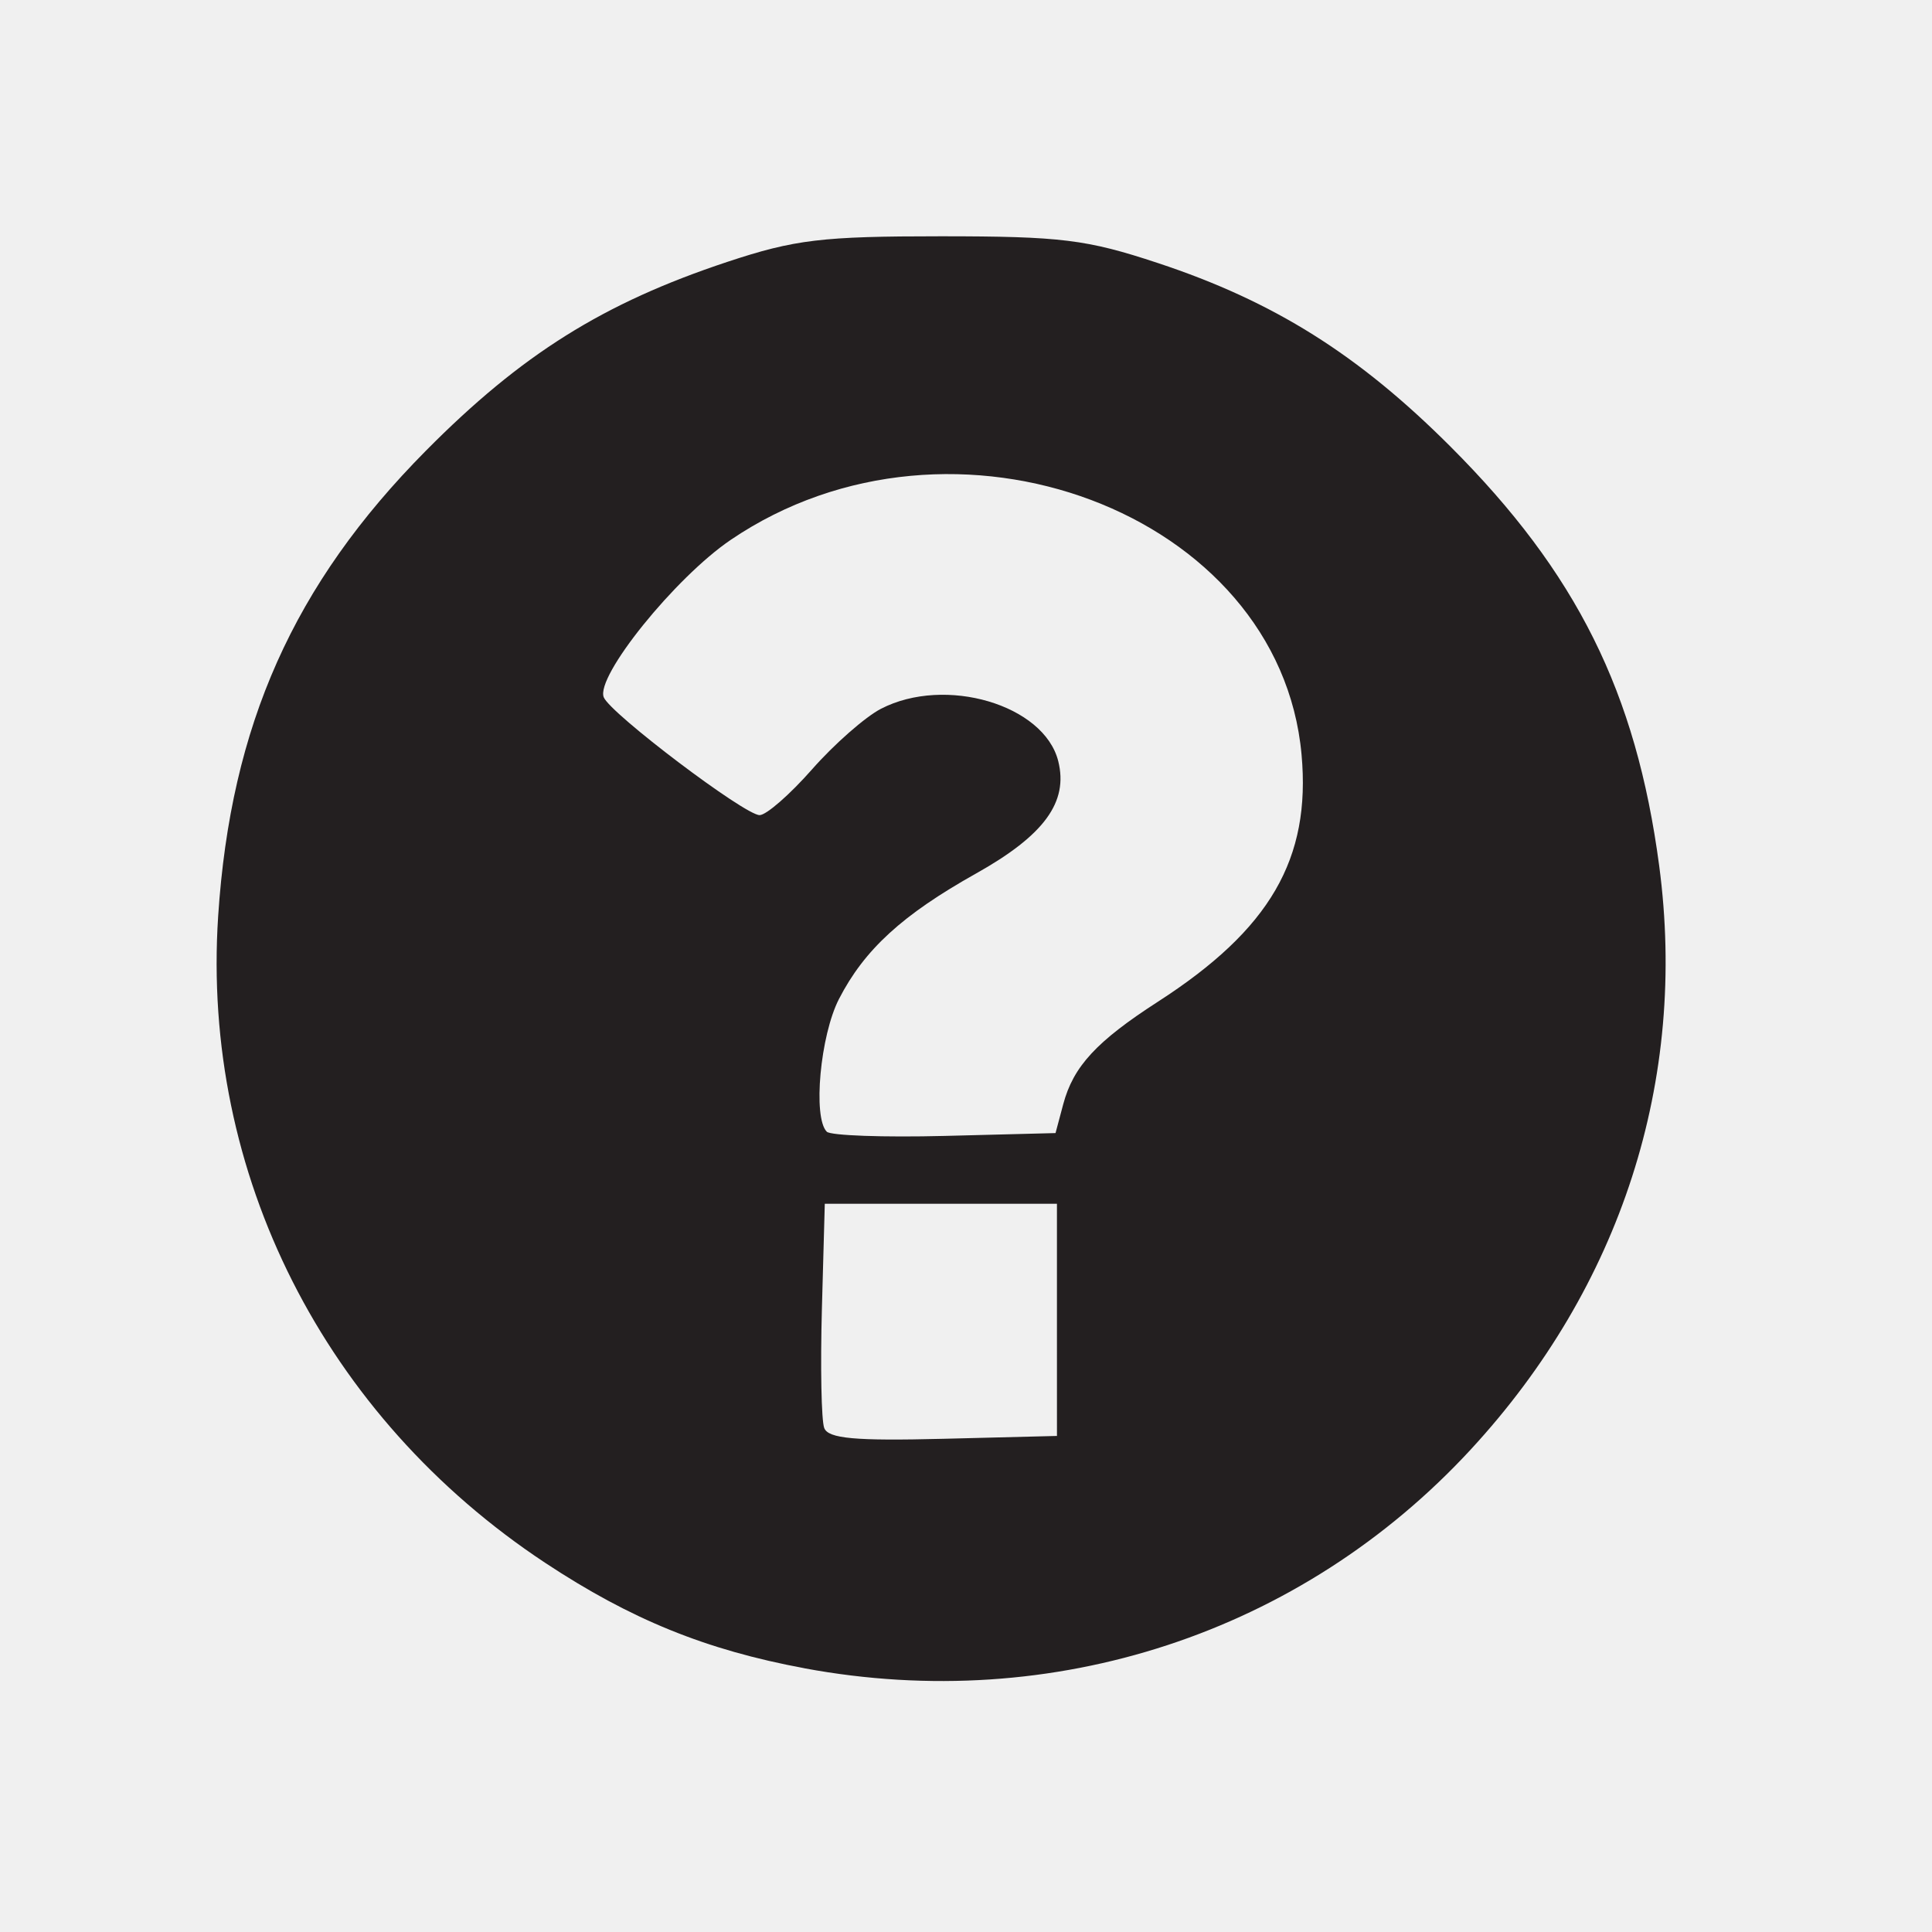
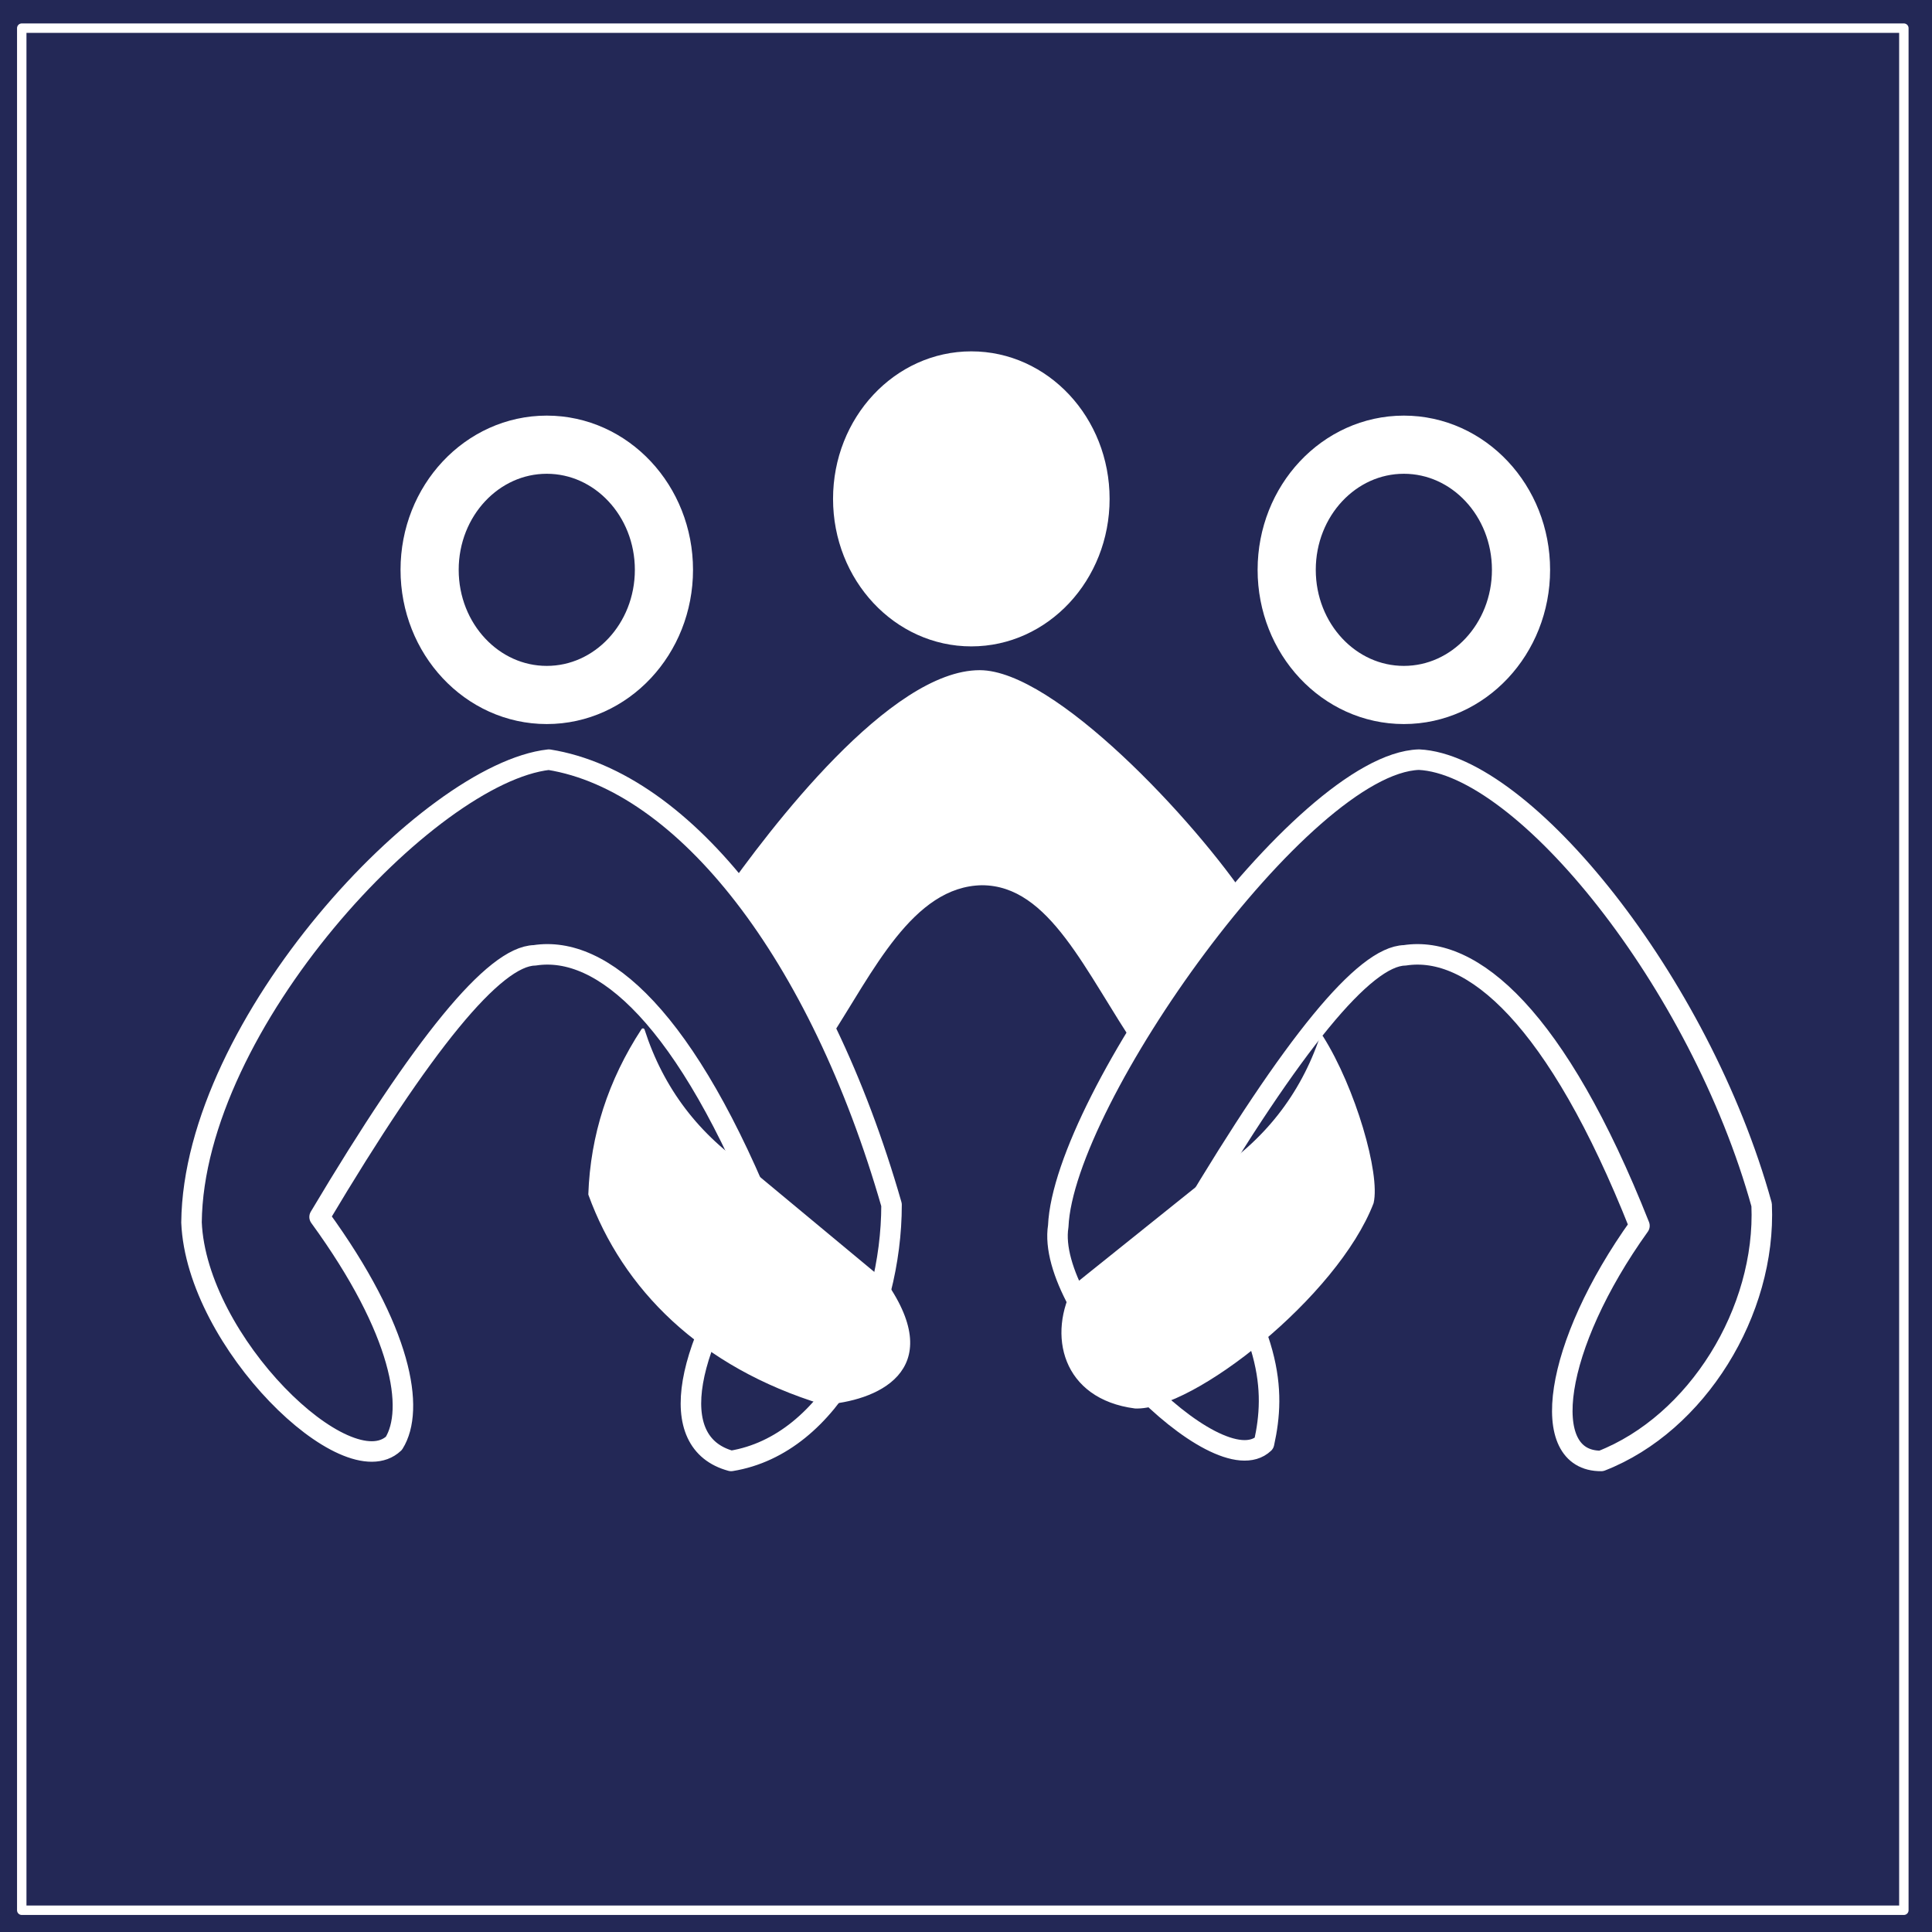
- <svg xmlns="http://www.w3.org/2000/svg" version="1.1" id="svg2" width="100" height="100" viewBox="0 0 100 100">
-   <defs id="defs6" />
-   <path style="display:inline;fill:#231f20;fill-opacity:1;stroke-width:0.522" d="M 41.645,86.35 C 36.534,85.401 32.65,83.822 28.214,80.889 16.779,73.327 10.417,60.745 11.292,47.417 c 0.648,-9.875 3.907,-17.177 10.751,-24.086 4.942,-4.989 9.183,-7.646 15.597,-9.774 3.498,-1.16 4.9,-1.328 11.059,-1.327 6.226,0.001 7.543,0.163 11.233,1.385 6.003,1.987 10.379,4.733 15.151,9.507 6.524,6.527 9.599,12.703 10.795,21.68 1.478,11.102 -1.973,21.799 -9.75,30.222 -8.78,9.51 -21.598,13.72 -34.483,11.328 z m 13.062,-18.035 v -6.008 h -6.008 -6.008 l -0.15,5.451 c -0.082,2.998 -0.028,5.768 0.121,6.156 0.21,0.547 1.592,0.672 6.158,0.558 l 5.888,-0.148 z m 0.325,-11.158 c 0.523,-1.961 1.722,-3.258 4.907,-5.312 5.802,-3.742 7.919,-7.387 7.429,-12.791 C 66.231,26.521 49.303,20.154 37.824,27.942 c -2.881,1.954 -7.014,7.081 -6.573,8.151 0.35,0.849 7.294,6.098 8.066,6.098 0.346,0 1.567,-1.066 2.714,-2.369 1.147,-1.303 2.752,-2.713 3.567,-3.135 3.327,-1.72 8.443,-0.21 9.176,2.708 0.532,2.121 -0.726,3.841 -4.257,5.819 -3.807,2.133 -5.776,3.936 -7.09,6.49 -0.972,1.889 -1.363,6.142 -0.633,6.873 0.2,0.2 2.946,0.298 6.102,0.218 l 5.738,-0.147 z" id="path3682" />
-   <g id="g3725" transform="translate(0.1732674,0.8900626)" style="display:none">
-     <path id="path3711" d="m 77.741,10.79 c -0.001,0 -0.001,0 -0.002,0 v 0 H 4.36 v 0 C 2.969,10.791 1.841,11.919 1.841,13.311 V 86.69 c 0,1.391 1.128,2.52 2.519,2.521 v 0 h 10e-4 c 0,0 0,0 0.001,0 0.001,0 0,0 0.001,0 h 73.376 v 0 c 10e-4,0 10e-4,0 0.002,0 1.393,0 2.521,-1.129 2.521,-2.521 V 13.311 c 0,-1.393 -1.128,-2.521 -2.521,-2.521 z M 11.862,20.809 H 70.243 V 79.19 H 11.862 Z" style="fill:#231f20" />
-     <path id="path3713" d="m 97.524,63.966 h -2.882 v -7.737 c 0,-0.33 -0.266,-0.596 -0.595,-0.596 h -5.333 c -0.329,0 -0.595,0.266 -0.595,0.596 v 7.736 h -2.883 c -0.223,10e-4 -0.427,0.126 -0.529,0.324 -0.103,0.197 -0.085,0.437 0.045,0.618 l 6.164,8.616 c 0.111,0.156 0.292,0.248 0.483,0.248 0.001,0 0.001,0 0.001,0 0.193,0 0.373,-0.094 0.484,-0.25 l 6.125,-8.615 c 0.129,-0.182 0.146,-0.421 0.043,-0.619 -0.1,-0.197 -0.305,-0.322 -0.528,-0.321 z" style="fill:#231f20" />
-     <path id="path3715" d="m 85.276,36.035 h 2.882 v 7.737 c 0,0.329 0.267,0.595 0.596,0.596 l 5.333,-0.001 c 0.329,0 0.596,-0.266 0.595,-0.595 v -7.737 h 2.883 c 0.223,0 0.427,-0.125 0.529,-0.323 0.102,-0.198 0.085,-0.438 -0.045,-0.618 l -6.164,-8.615 c -0.112,-0.157 -0.292,-0.25 -0.483,-0.25 -0.001,0 -0.001,0 -0.001,0 -0.193,0.002 -0.373,0.094 -0.485,0.252 l -6.124,8.614 c -0.129,0.181 -0.146,0.42 -0.044,0.618 0.1,0.197 0.305,0.322 0.528,0.322 z" style="fill:#231f20" />
-     <circle id="circle3717" r="4.955" cy="31.993" cx="27.998" style="fill:#231f20" />
-     <path id="path3719" d="M 37.38,38.28 V 38.256 H 19.628 v 0.017 c -1.283,0 -2.323,1.036 -2.332,2.316 h -0.002 v 14.04 h 0.023 c -0.001,0.535 0.202,1.07 0.61,1.478 0.813,0.814 2.133,0.814 2.947,0 0.407,-0.408 0.61,-0.943 0.609,-1.478 h 0.005 V 44.93 44.827 h 0.006 c 0.015,-0.354 0.302,-0.638 0.66,-0.638 0.358,0 0.646,0.283 0.661,0.638 h 0.006 v 0.103 6.254 19.344 c 0.002,1.345 1.091,2.434 2.437,2.434 1.345,0 2.437,-1.091 2.437,-2.437 V 57.584 h 0.018 c 0,-0.373 0.302,-0.675 0.675,-0.675 0.373,0 0.675,0.302 0.675,0.675 h 0.017 v 12.941 c 0,1.346 1.092,2.437 2.437,2.437 1.346,0 2.437,-1.091 2.437,-2.437 V 57.584 51.185 44.931 44.828 c 0,-0.369 0.298,-0.667 0.666,-0.667 0.367,0 0.665,0.298 0.665,0.667 v 0.103 9.699 h 0.023 c -10e-4,0.535 0.202,1.07 0.61,1.478 0.814,0.814 2.133,0.814 2.947,0 0.408,-0.408 0.611,-0.943 0.61,-1.478 h 0.004 V 40.59 C 39.477,39.383 38.556,38.401 37.38,38.28 Z" style="fill:#231f20" />
-     <circle id="circle3721" r="4.955" cy="31.993" cx="53.331" style="display:inline;fill:#231f20" />
-     <path id="path3723" d="M 62.713,38.28 V 38.256 H 44.961 v 0.017 c -1.283,0 -2.323,1.036 -2.332,2.316 h -0.002 v 14.04 h 0.023 c -10e-4,0.535 0.202,1.07 0.61,1.478 0.813,0.814 2.133,0.814 2.947,0 0.407,-0.408 0.61,-0.943 0.609,-1.478 h 0.005 V 44.93 44.827 h 0.006 c 0.015,-0.354 0.302,-0.638 0.66,-0.638 0.358,0 0.646,0.283 0.661,0.638 h 0.006 v 0.103 6.254 19.344 c 0.002,1.345 1.091,2.434 2.437,2.434 1.345,0 2.437,-1.091 2.437,-2.437 V 57.584 h 0.018 c 0,-0.373 0.302,-0.675 0.675,-0.675 0.373,0 0.675,0.302 0.675,0.675 h 0.017 v 12.941 c 0,1.346 1.092,2.437 2.437,2.437 1.346,0 2.437,-1.091 2.437,-2.437 V 57.584 51.185 44.931 44.828 c 0,-0.369 0.298,-0.667 0.666,-0.667 0.367,0 0.665,0.298 0.665,0.667 v 0.103 9.699 h 0.023 c -10e-4,0.535 0.202,1.07 0.61,1.478 0.814,0.814 2.133,0.814 2.947,0 0.408,-0.408 0.611,-0.943 0.61,-1.478 h 0.004 V 40.59 c -0.003,-1.207 -0.923,-2.189 -2.099,-2.31 z" style="fill:#231f20" />
+ <svg xmlns="http://www.w3.org/2000/svg" version="1.1" id="Ebene_1" x="0px" y="0px" viewBox="1440 0 453.5 453.5" enable-background="new 1440 0 612 792" xml:space="preserve" width="453.5" height="453.5">
+   <defs id="defs70" />
+   <polygon style="fill:#232856" id="polygon8" points="1529,563 1529,143 1949,143 1949,563 " transform="matrix(1.079762,0,0,1.079762,-210.956,-154.406)" />
+   <g id="mitte_1_" transform="matrix(0.9857143,0,0,0.9857143,-46.15714,-120.4571)">
+     <g id="g26">
+       <ellipse cx="1739" cy="241" rx="31.3" ry="33.5" id="ellipse28" style="fill:#ffffff" />
+       <ellipse stroke-miterlimit="3.864" cx="1739" cy="241" rx="31.3" ry="33.5" id="ellipse30" style="fill:none;stroke:#ffffff;stroke-width:3.257;stroke-linejoin:round;stroke-miterlimit:3.864" />
+     </g>
+     <g id="g32">
+       <path d="m 1679.7,336.3 c 11.899,-17 40.3,-54.1 61.3,-54.1 17.5,0 50.899,35.5 64,55.3 l -26,34.5 c -12.5,-18.4 -21,-39.4 -37.5,-39.4 -16.801,0.301 -26.3,21 -36.601,36.801 L 1679.7,336.3 Z" id="path34" style="fill:#ffffff" />
+       <path stroke-miterlimit="3.864" d="m 1679.7,336.3 c 11.899,-17 40.3,-54.1 61.3,-54.1 17.5,0 50.899,35.5 64,55.3 l -26,34.5 c -12.5,-18.4 -21,-39.4 -37.5,-39.4 -16.801,0.301 -26.3,21 -36.601,36.801 L 1679.7,336.3 Z" id="path36" style="fill:none;stroke:#ffffff;stroke-width:0.814;stroke-linejoin:round;stroke-miterlimit:3.864" />
+     </g>
  </g>
+   <g id="hilfestellung_1_" transform="matrix(0.9857143,0,0,0.9857143,-46.15714,-120.4571)">
+     <g id="g39">
+       <path d="m 1553.3,413.3 c 0.5,-47.3 56.5,-107 85.1,-110.2 32.4,5.2 64.4,46.101 81.601,106 0,26.9 -14.2,57.101 -38.2,61 -15.9,-4.3 -11.4,-27.399 9.1,-56 C 1671.2,364.4 1651.1,347.2 1635,349.7 c -9.601,0.2 -26.601,21 -51.2,62.3 19.8,27.2 22.7,45.9 17.7,53.9 -11.2,10.6 -47,-24.1 -48.2,-52.6 z" id="path41" style="fill:#232856" />
+       <path stroke-miterlimit="3.864" d="m 1553.3,413.3 c 0.5,-47.3 56.5,-107 85.1,-110.2 32.4,5.2 64.4,46.101 81.601,106 0,26.9 -14.2,57.101 -38.2,61 -15.9,-4.3 -11.4,-27.399 9.1,-56 C 1671.2,364.4 1651.1,347.2 1635,349.7 c -9.601,0.2 -26.601,21 -51.2,62.3 19.8,27.2 22.7,45.9 17.7,53.9 -11.2,10.6 -47,-24.1 -48.2,-52.6 z" id="path43" style="fill:none;stroke:#ffffff;stroke-width:4.886;stroke-linejoin:round;stroke-miterlimit:3.864" />
+     </g>
+     <g id="g45">
+       <path d="M 1759.699,414.2 C 1761,384 1817.8,304 1845.6,303.1 c 24.9,1.2 66.9,52.9 81.6,106 1.101,25.4 -15.399,52.101 -38.199,61 -15.2,0.101 -11.4,-27.399 9.1,-56 -19.7,-49.699 -39.8,-66.899 -55.9,-64.399 -9.6,0.2 -26.6,21 -51.199,62.3 19.8,27.2 20.5,41.2 17.699,53.9 C 1797.5,476.5 1756.5,434.3 1759.699,414.2 Z" id="path47" style="fill:#232856" />
+       <path stroke-miterlimit="3.864" d="M 1759.699,414.2 C 1761,384 1817.8,304 1845.6,303.1 c 24.9,1.2 66.9,52.9 81.6,106 1.101,25.4 -15.399,52.101 -38.199,61 -15.2,0.101 -11.4,-27.399 9.1,-56 -19.7,-49.699 -39.8,-66.899 -55.9,-64.399 -9.6,0.2 -26.6,21 -51.199,62.3 19.8,27.2 20.5,41.2 17.699,53.9 C 1797.5,476.5 1756.5,434.3 1759.699,414.2 Z" id="path49" style="fill:none;stroke:#ffffff;stroke-width:4.886;stroke-linejoin:round;stroke-miterlimit:3.864" />
+     </g>
+   </g>
+   <g id="unterarme_mitte_1_" transform="matrix(0.9857143,0,0,0.9857143,-46.15714,-120.4571)">
+     <g id="g52">
+       <path d="m 1660.8,367.5 c -7.9,12.1 -12.1,25.1 -12.6,39.1 8.1,22.301 26.399,40.801 55.6,49.7 12.2,-0.8 29.2,-7.6 14.6,-28.6 l -31.899,-26.5 C 1673.8,392.8 1665.3,381.5 1660.8,367.5 Z" id="path54" style="fill:#ffffff" />
+       <path stroke-miterlimit="3.864" d="m 1660.8,367.5 c -7.9,12.1 -12.1,25.1 -12.6,39.1 8.1,22.301 26.399,40.801 55.6,49.7 12.2,-0.8 29.2,-7.6 14.6,-28.6 l -31.899,-26.5 C 1673.8,392.8 1665.3,381.5 1660.8,367.5 Z" id="path56" style="fill:none;stroke:#ffffff;stroke-width:0.814;stroke-linejoin:round;stroke-miterlimit:3.864" />
+     </g>
+     <g id="g58">
+       <path d="m 1822.4,369.2 c 7.7,12.2 13.601,32.6 12,39.399 -8.5,22.101 -42.9,49.201 -56.4,48.601 -17,-2.2 -20.601,-17.2 -14.101,-28.9 l 32.3,-25.899 C 1809,394.2 1817.699,383.1 1822.4,369.2 Z" id="path60" style="fill:#ffffff" />
+       <path stroke-miterlimit="3.864" d="m 1822.4,369.2 c 7.7,12.2 13.601,32.6 12,39.399 -8.5,22.101 -42.9,49.201 -56.4,48.601 -17,-2.2 -20.601,-17.2 -14.101,-28.9 l 32.3,-25.899 C 1809,394.2 1817.699,383.1 1822.4,369.2 Z" id="path62" style="fill:none;stroke:#ffffff;stroke-width:0.814;stroke-linejoin:round;stroke-miterlimit:3.864" />
+     </g>
+   </g>
+   <path stroke-miterlimit="3.864" d="m 1568.344,104.384 c 15.189,0 27.502,13.151 27.502,29.374 0,16.223 -12.313,29.374 -27.502,29.374 -15.188,0 -27.5,-13.152 -27.5,-29.374 -9e-4,-16.223 12.312,-29.374 27.5,-29.374 z" id="path64" style="fill:none;stroke:#ffffff;stroke-width:13.652;stroke-linejoin:round;stroke-miterlimit:3.864" />
+   <path stroke-miterlimit="3.864" d="m 1769.529,104.384 c 15.188,0 27.5,13.151 27.5,29.374 0,16.223 -12.313,29.374 -27.5,29.374 -15.189,0 -27.502,-13.152 -27.502,-29.374 0,-16.223 12.313,-29.374 27.502,-29.374 z" id="path66" style="fill:none;stroke:#ffffff;stroke-width:13.652;stroke-linejoin:round;stroke-miterlimit:3.864" />
+   <rect style="opacity:1;fill:none;fill-opacity:1;fill-rule:nonzero;stroke:#ffffff;stroke-width:2.212;stroke-linejoin:round;stroke-miterlimit:4;stroke-dasharray:none;stroke-dashoffset:0;stroke-opacity:1" id="rect3443" width="441.788" height="441.788" x="1445.106" y="6.606" />
</svg>
